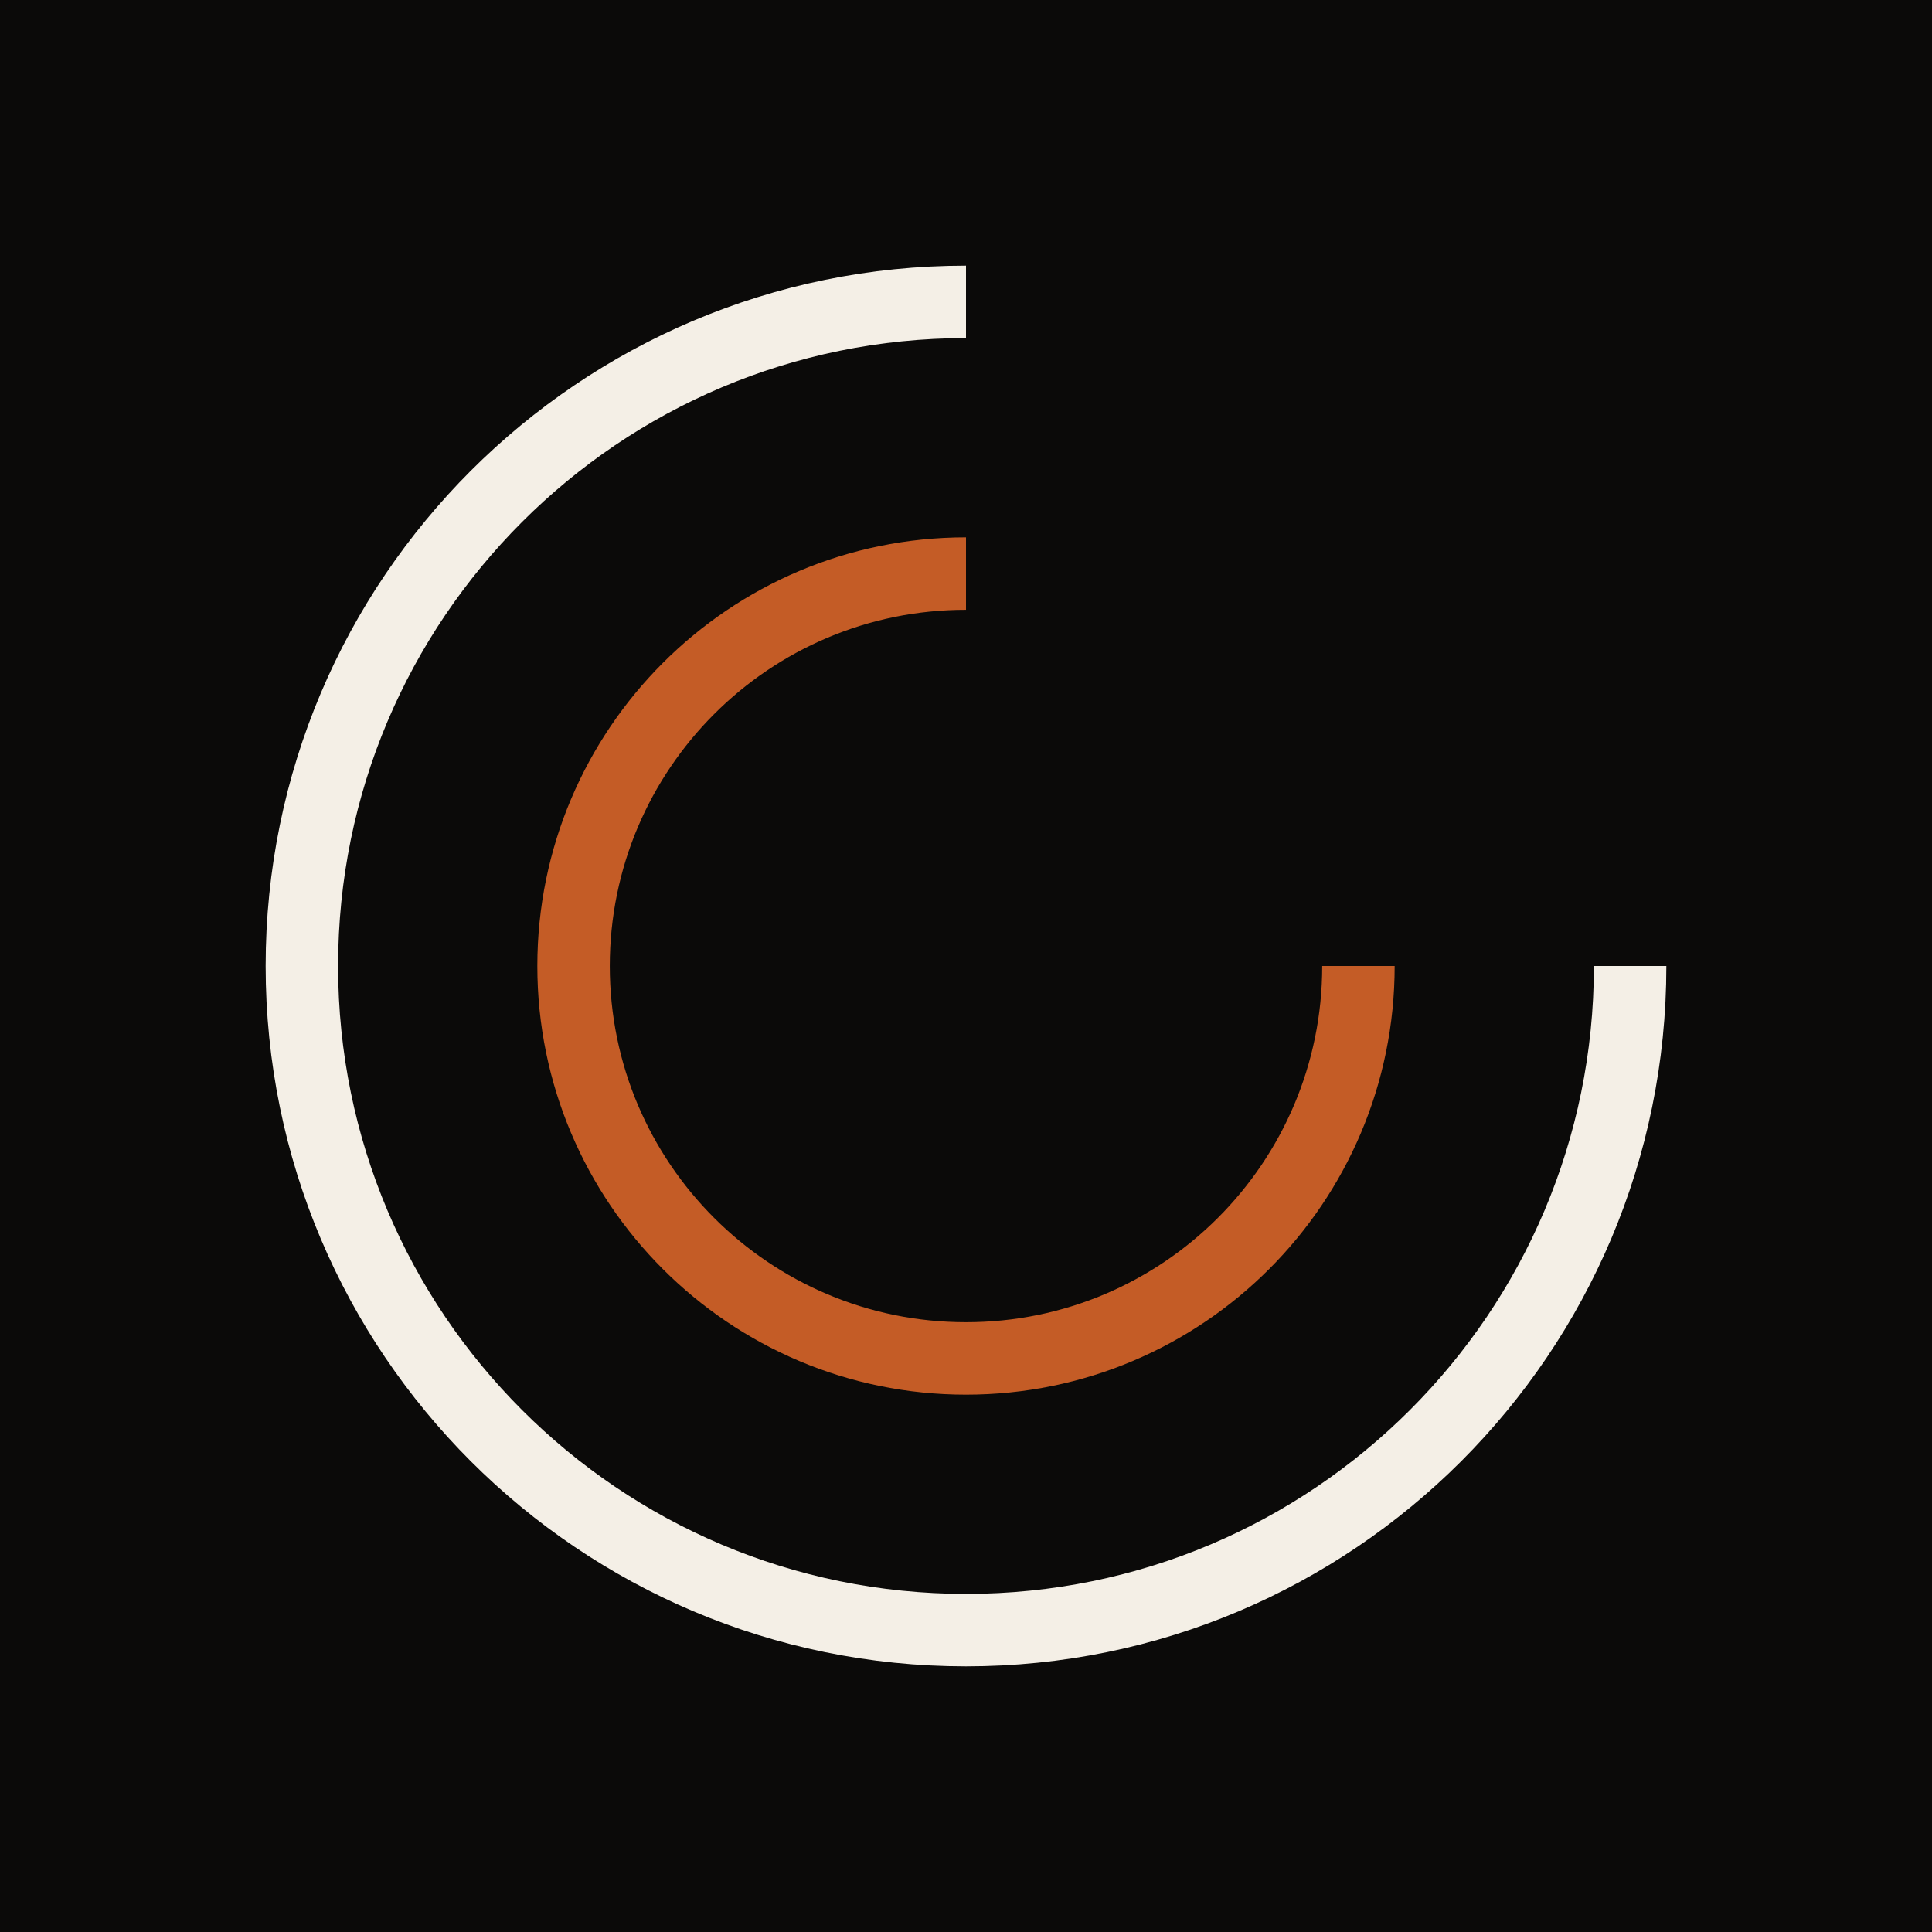
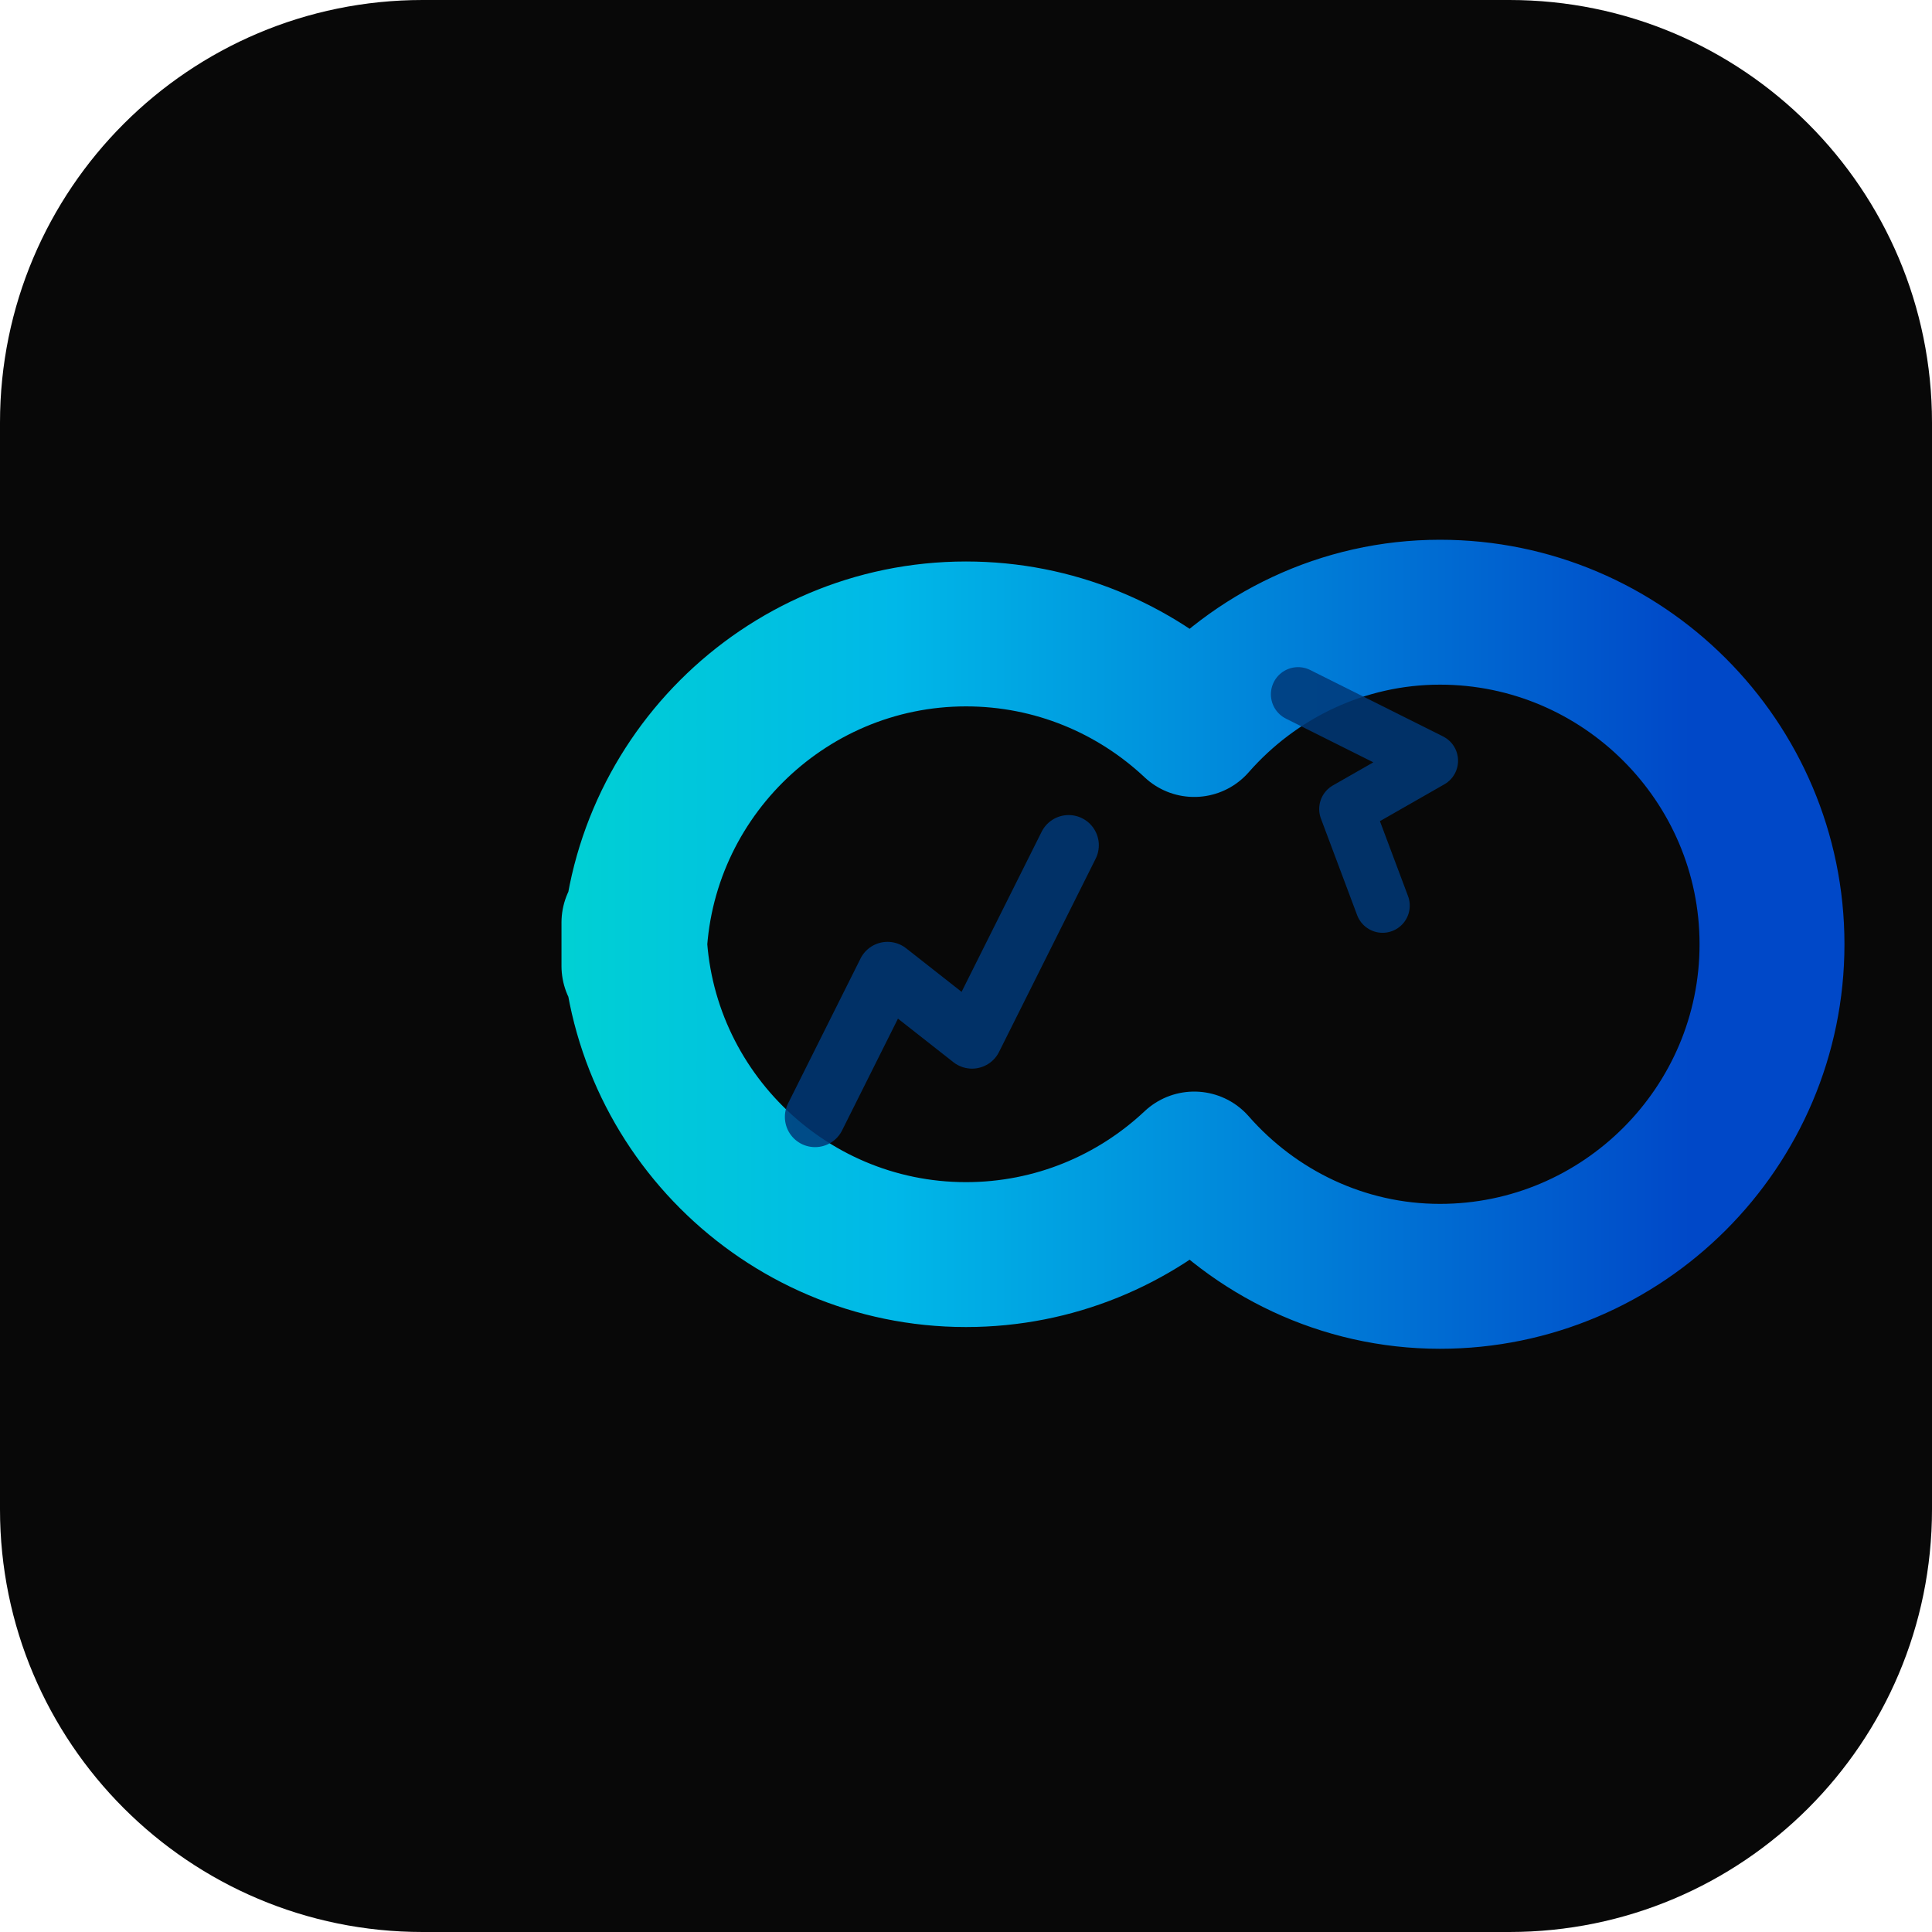
- <svg xmlns="http://www.w3.org/2000/svg" viewBox="0 0 32 32">
-   <rect width="32" height="32" fill="#0b0a09" />
-   <path d="M16 5c-6.075 0-11 4.925-11 11s4.925 11 11 11 11-4.925 11-11" fill="none" stroke="#f4efe6" stroke-width="1.2" />
-   <path d="M16 9.5a6.5 6.5 0 1 0 6.5 6.5" fill="none" stroke="#c45c26" stroke-width="1.2" />
+ <svg xmlns="http://www.w3.org/2000/svg" viewBox="0 0 32 32" role="img" aria-label="Loop Trips">
+   <defs>
+     <linearGradient id="lt-gradient" x1="4" y1="16" x2="28" y2="16" gradientUnits="userSpaceOnUse">
+       <stop offset="0" stop-color="#00e8c0" />
+       <stop offset="0.45" stop-color="#00b8e8" />
+       <stop offset="1" stop-color="#0048c8" />
+     </linearGradient>
+   </defs>
+   <rect width="32" height="32" rx="7" fill="#080808" />
+   <path d="M10.5 16c0-3.03 2.47-5.5 5.5-5.5 1.46 0 2.79.57 3.78 1.5 1-1.14 2.46-1.86 4.07-1.86 3.03 0 5.5 2.47 5.5 5.5s-2.47 5.5-5.5 5.5c-1.61 0-3.07-.72-4.07-1.86-.99.93-2.32 1.5-3.78 1.5-3.03 0-5.5-2.47-5.5-5.5z" fill="none" stroke="url(#lt-gradient)" stroke-width="2.4" stroke-linecap="round" stroke-linejoin="round" />
+   <path d="M13.5 18.5l1.2-2.4 1.4 1.1 1.6-3.2" fill="none" stroke="#003878" stroke-width="1" stroke-linecap="round" stroke-linejoin="round" opacity="0.85" />
+   <path d="M21.5 11.5l2.2 1.1-1.4.8.6 1.6" fill="none" stroke="#003878" stroke-width="0.9" stroke-linecap="round" stroke-linejoin="round" opacity="0.85" />
</svg>
